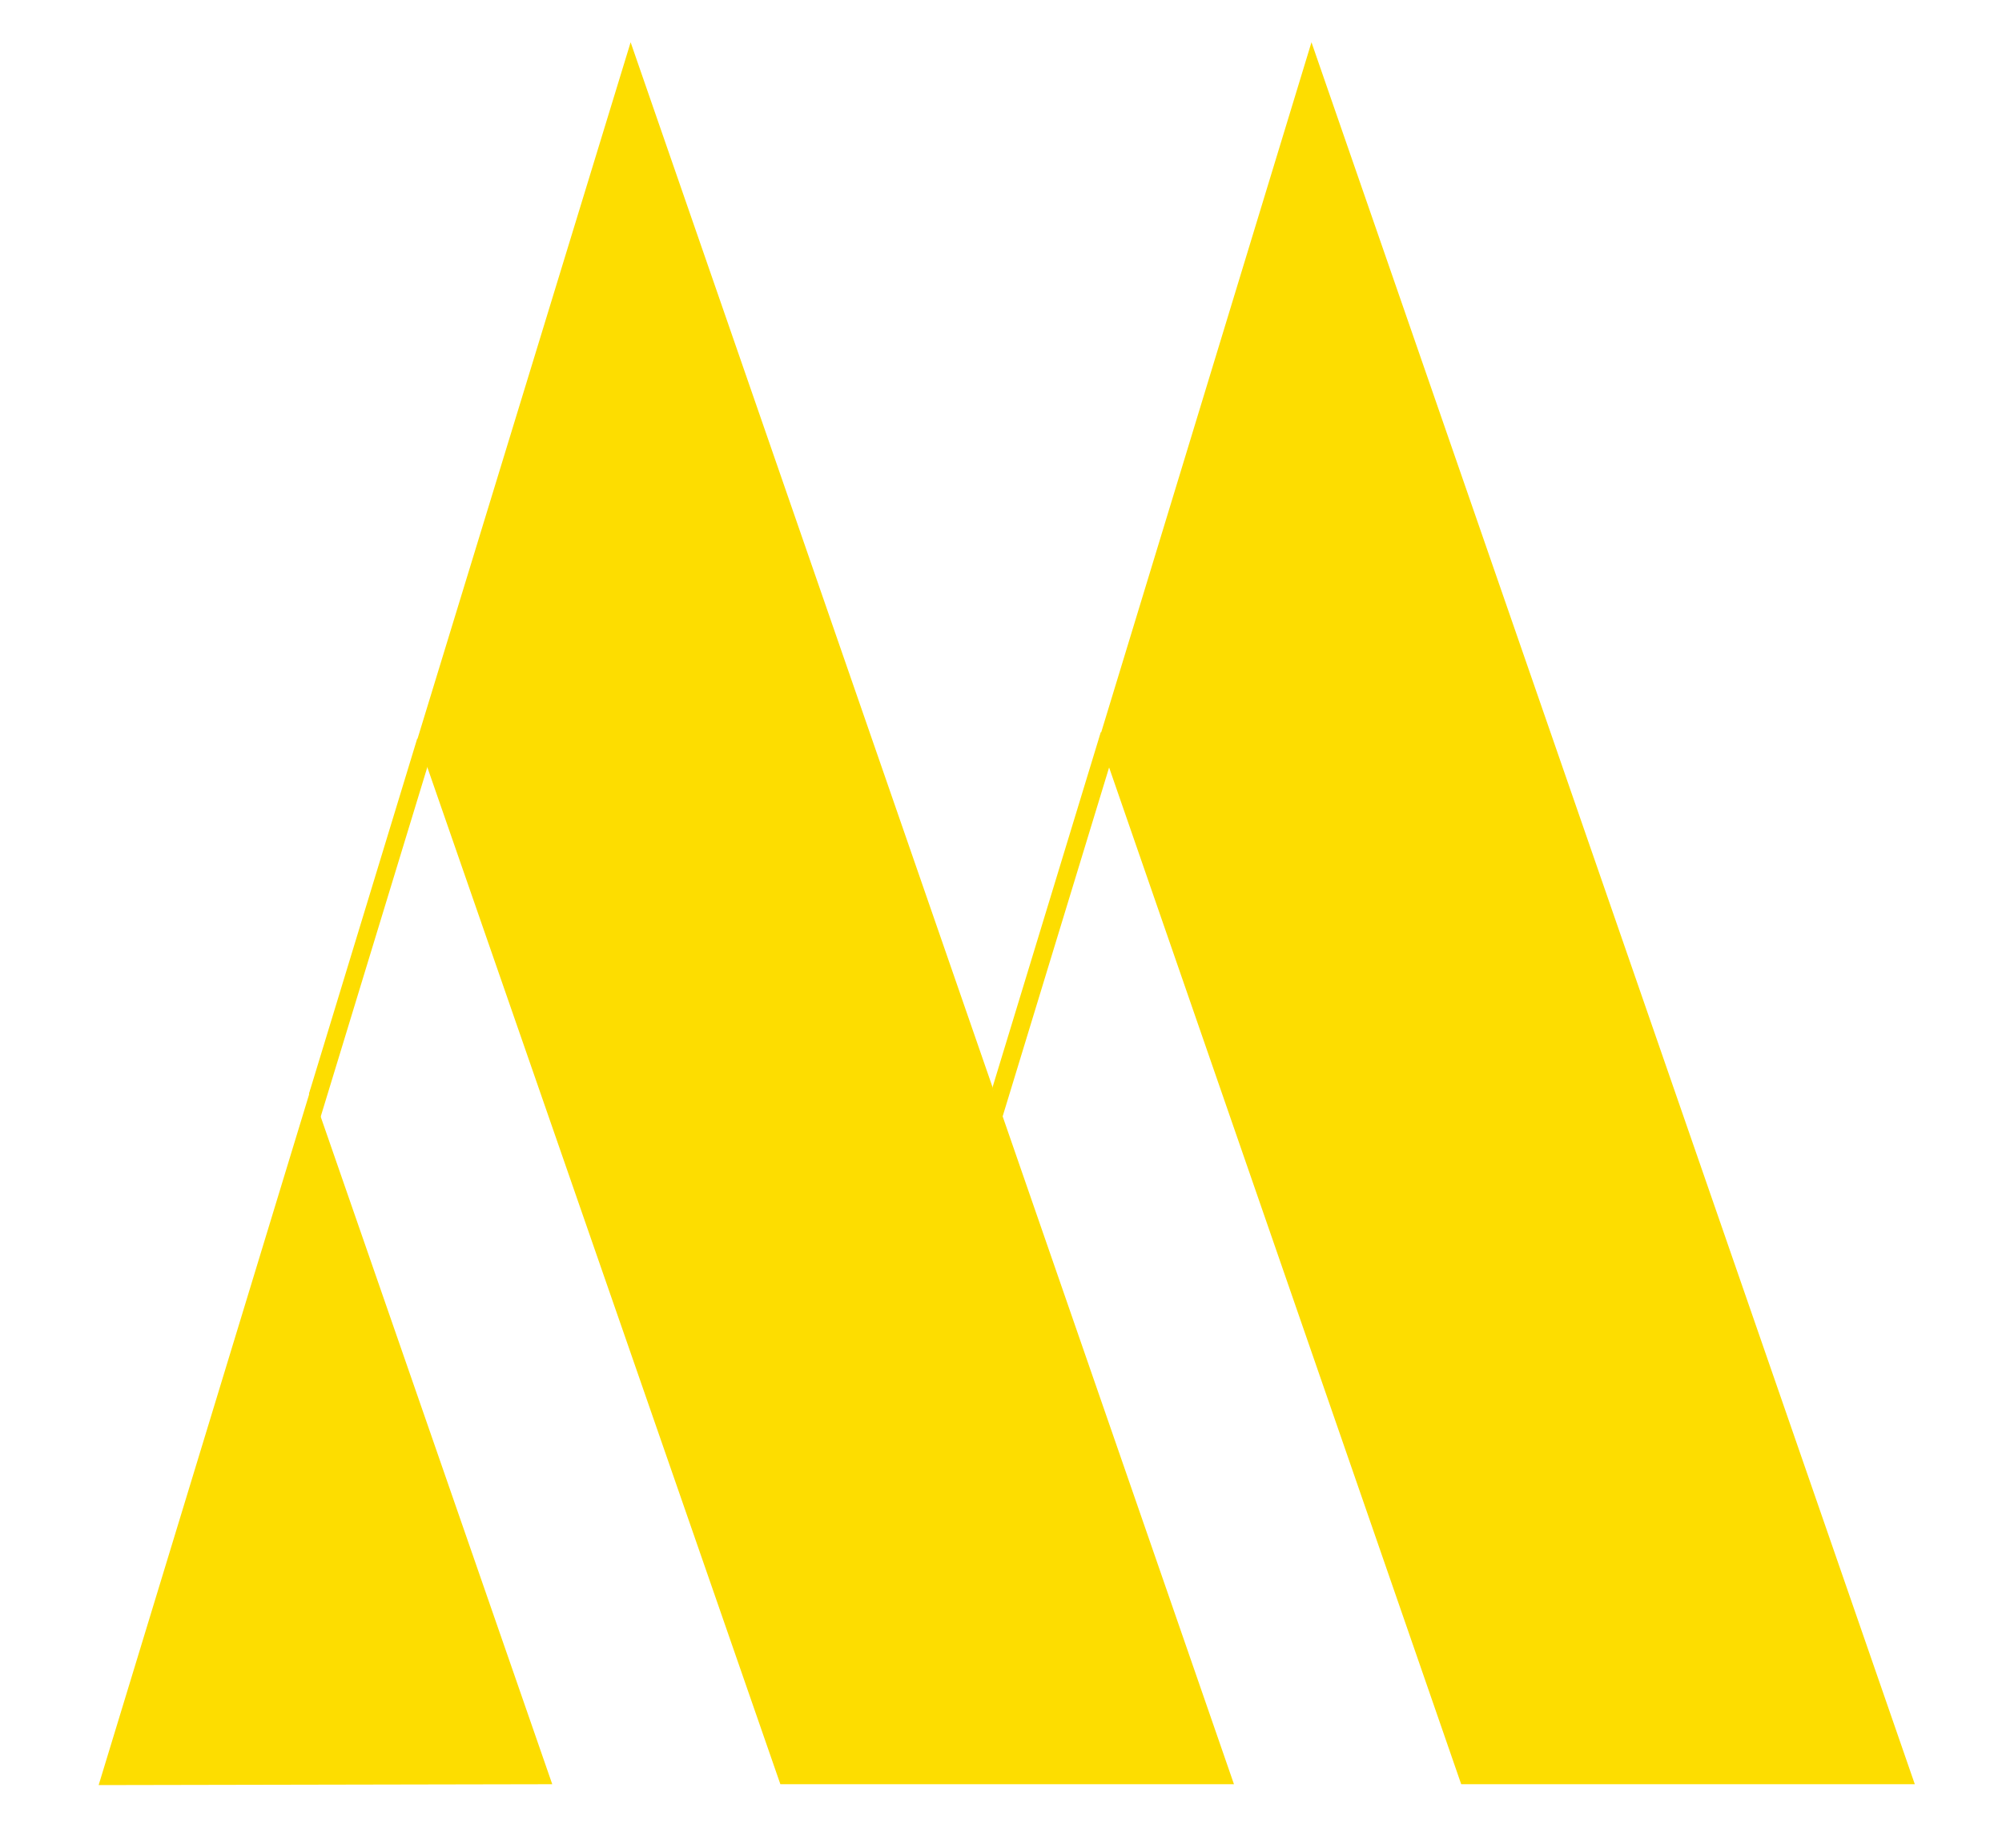
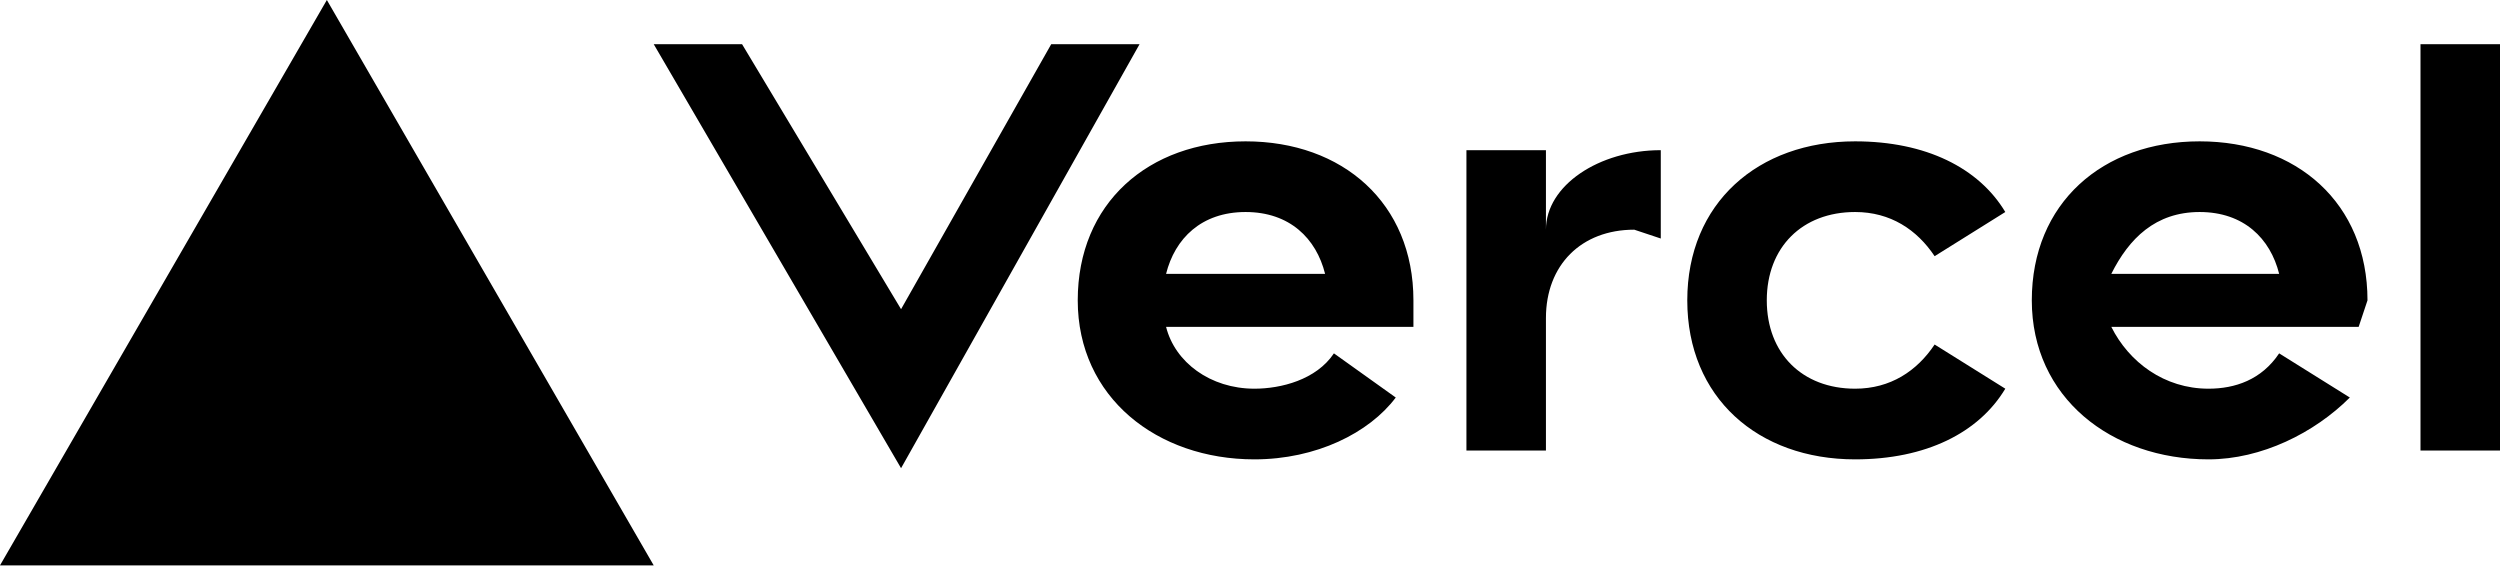
- <svg xmlns="http://www.w3.org/2000/svg" version="1.1" id="Layer_1" x="0px" y="0px" viewBox="0 0 227.3 209.8" style="enable-background:new 0 0 227.3 209.8;" xml:space="preserve">
-   <style type="text/css">
- 	.st0{fill:#FDDD00;}
- 	.st1{fill:#FDDD00;stroke:#FDDD00;stroke-miterlimit:10;}
- </style>
-   <polyline class="st0" points="88.6,202.6 140.1,202.6 71.6,4.8 47.4,83.9 " />
-   <polygon class="st0" points="11.2,202.7 62.7,202.6 35.3,123.6 " />
-   <polyline class="st0" points="165.9,202.6 217.4,202.6 148.9,4.8 124.8,83.9 " />
-   <polygon class="st1" points="35.6,124.2 36.1,126.1 48.7,84.8 47.7,84.5 " />
-   <polygon class="st1" points="113.2,123.5 113.7,125.5 126.3,84.2 125.3,83.8 " />
+ <svg xmlns="http://www.w3.org/2000/svg" fill="none" viewBox="0 0 283 64">
+   <path fill="black" d="M141 16c-11 0-19 7-19 18s9 18 20 18c7 0 13-3 16-7l-7-5c-2 3-6 4-9 4-5 0-9-3-10-7h28v-3c0-11-8-18-19-18zm-9 15c1-4 4-7 9-7s8 3 9 7h-18zm117-15c-11 0-19 7-19 18s9 18 20 18c6 0 12-3 16-7l-8-5c-2 3-5 4-8 4-5 0-9-3-11-7h28l1-3c0-11-8-18-19-18zm-10 15c2-4 5-7 10-7s8 3 9 7h-19zm-39 3c0 6 4 10 10 10 4 0 7-2 9-5l8 5c-3 5-9 8-17 8-11 0-19-7-19-18s8-18 19-18c8 0 14 3 17 8l-8 5c-2-3-5-5-9-5-6 0-10 4-10 10zm83-29v46h-9V5h9zM37 0l37 64H0L37 0zm92 5-27 48L74 5h10l18 30 17-30h10zm59 12v10l-3-1c-6 0-10 4-10 10v15h-9V17h9v9c0-5 6-9 13-9z" />
</svg>
